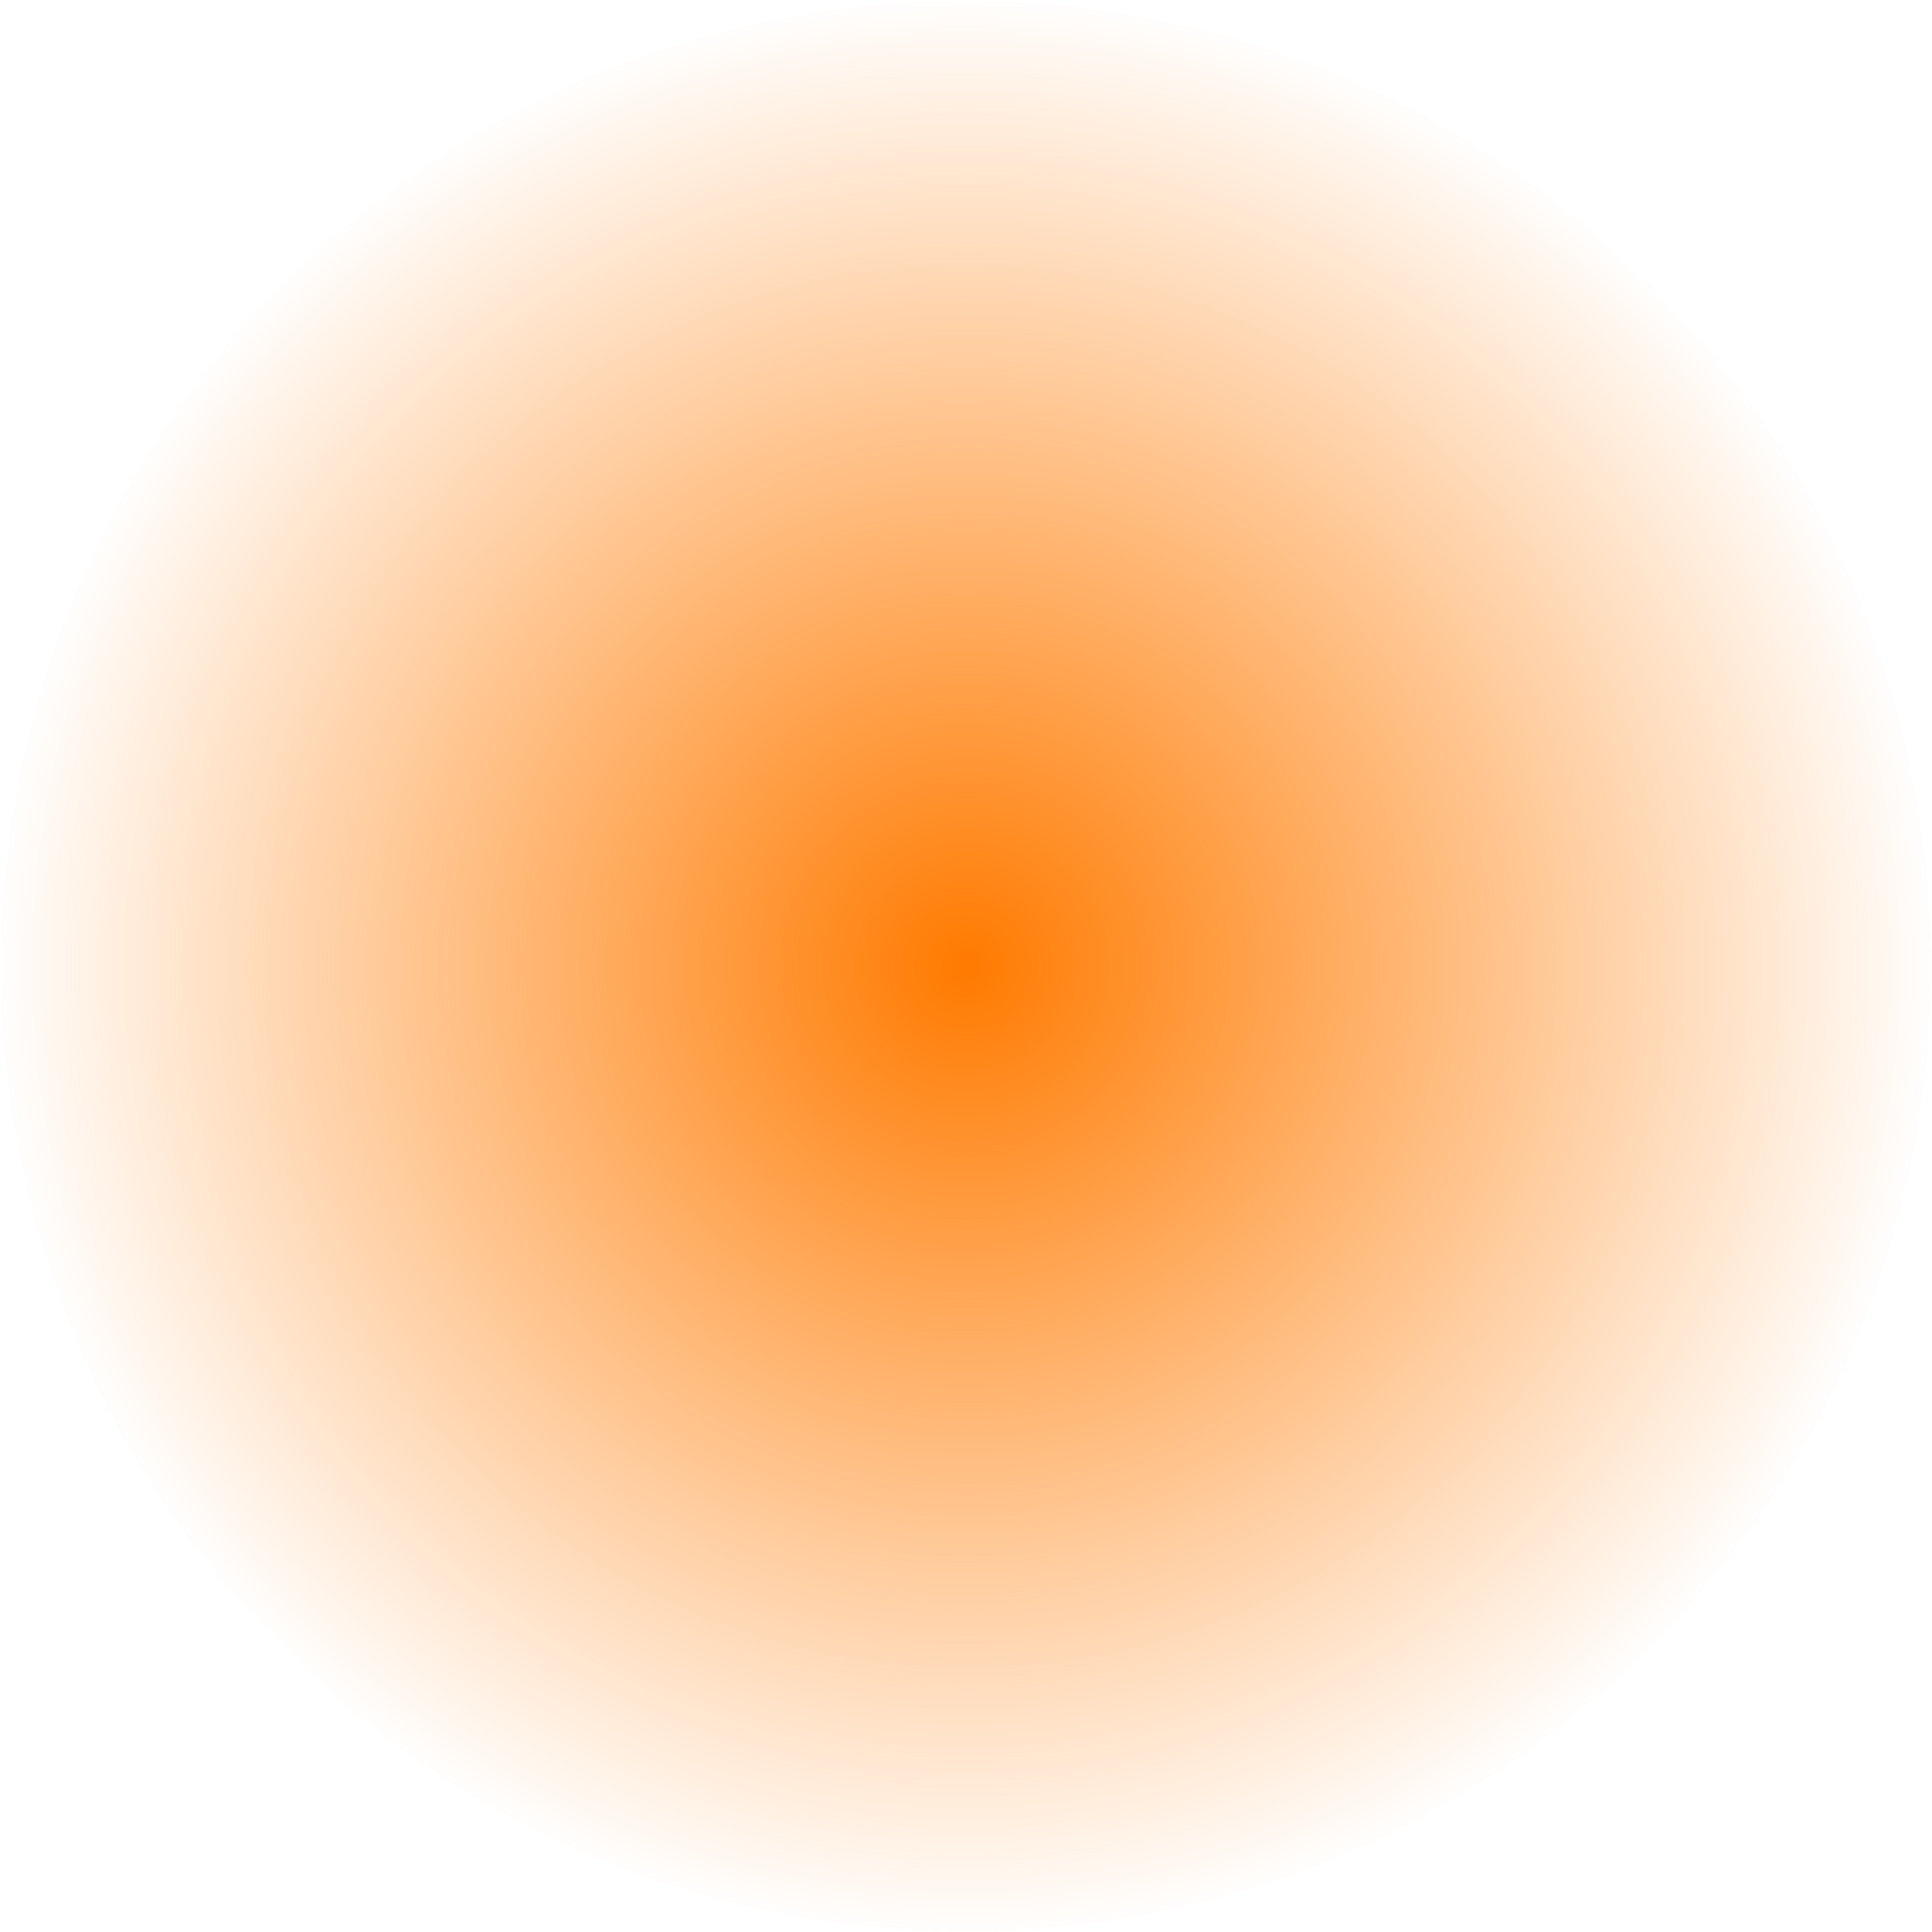
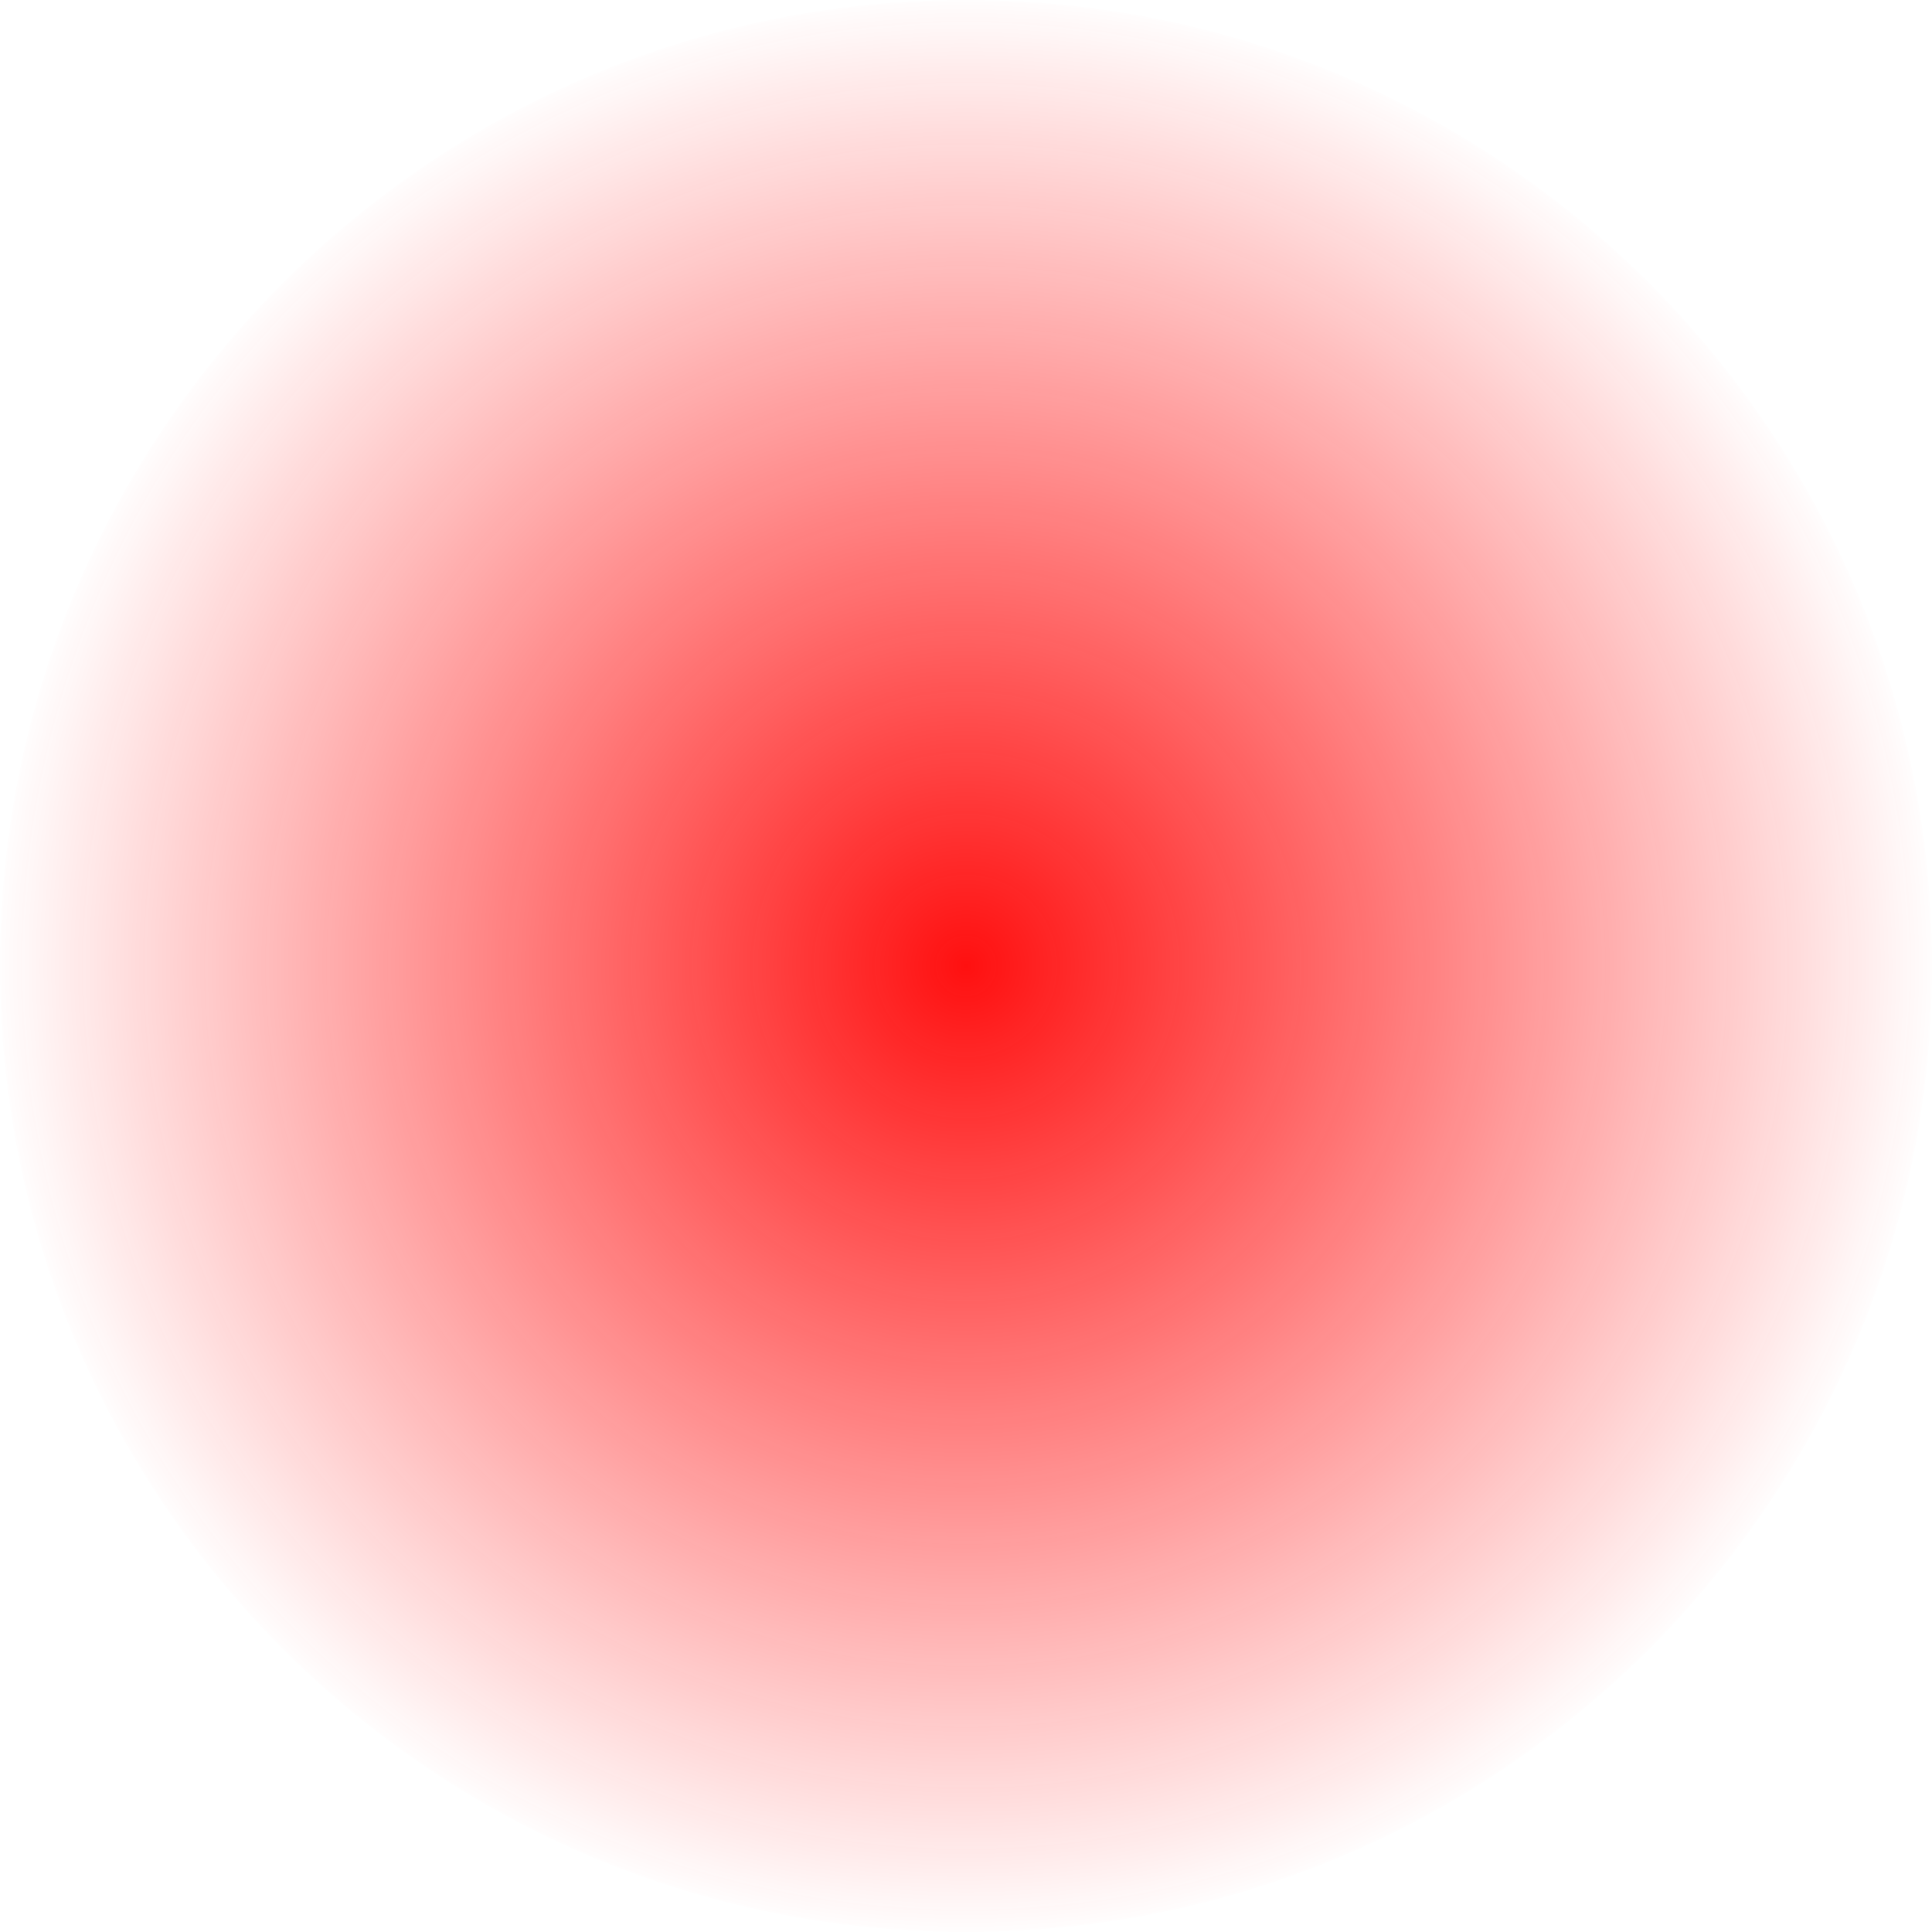
<svg xmlns="http://www.w3.org/2000/svg" preserveAspectRatio="none" overflow="visible" style="display: block;" width="152.381" height="152.381" viewBox="0 0 152.381 152.381" fill="none">
  <g id="Frame">
    <path id="Vector" d="M76.191 152.381C118.269 152.381 152.381 118.269 152.381 76.191C152.381 34.112 118.269 0 76.191 0C34.112 0 0 34.112 0 76.191C0 118.269 34.112 152.381 76.191 152.381Z" fill="url(#paint0_radial_0_283)" />
  </g>
  <defs>
    <radialGradient id="paint0_radial_0_283" cx="0" cy="0" r="1" gradientUnits="userSpaceOnUse" gradientTransform="translate(76.1905 76.1905) scale(76.1905)">
-       <stop stop-color="#FF7A00" />
-       <stop offset="1" stop-color="#FF7A00" stop-opacity="0" />
+       <stop stop-color="#FF1010" />
+       <stop offset="1" stop-color="#FF1010" stop-opacity="0" />
    </radialGradient>
  </defs>
</svg>
